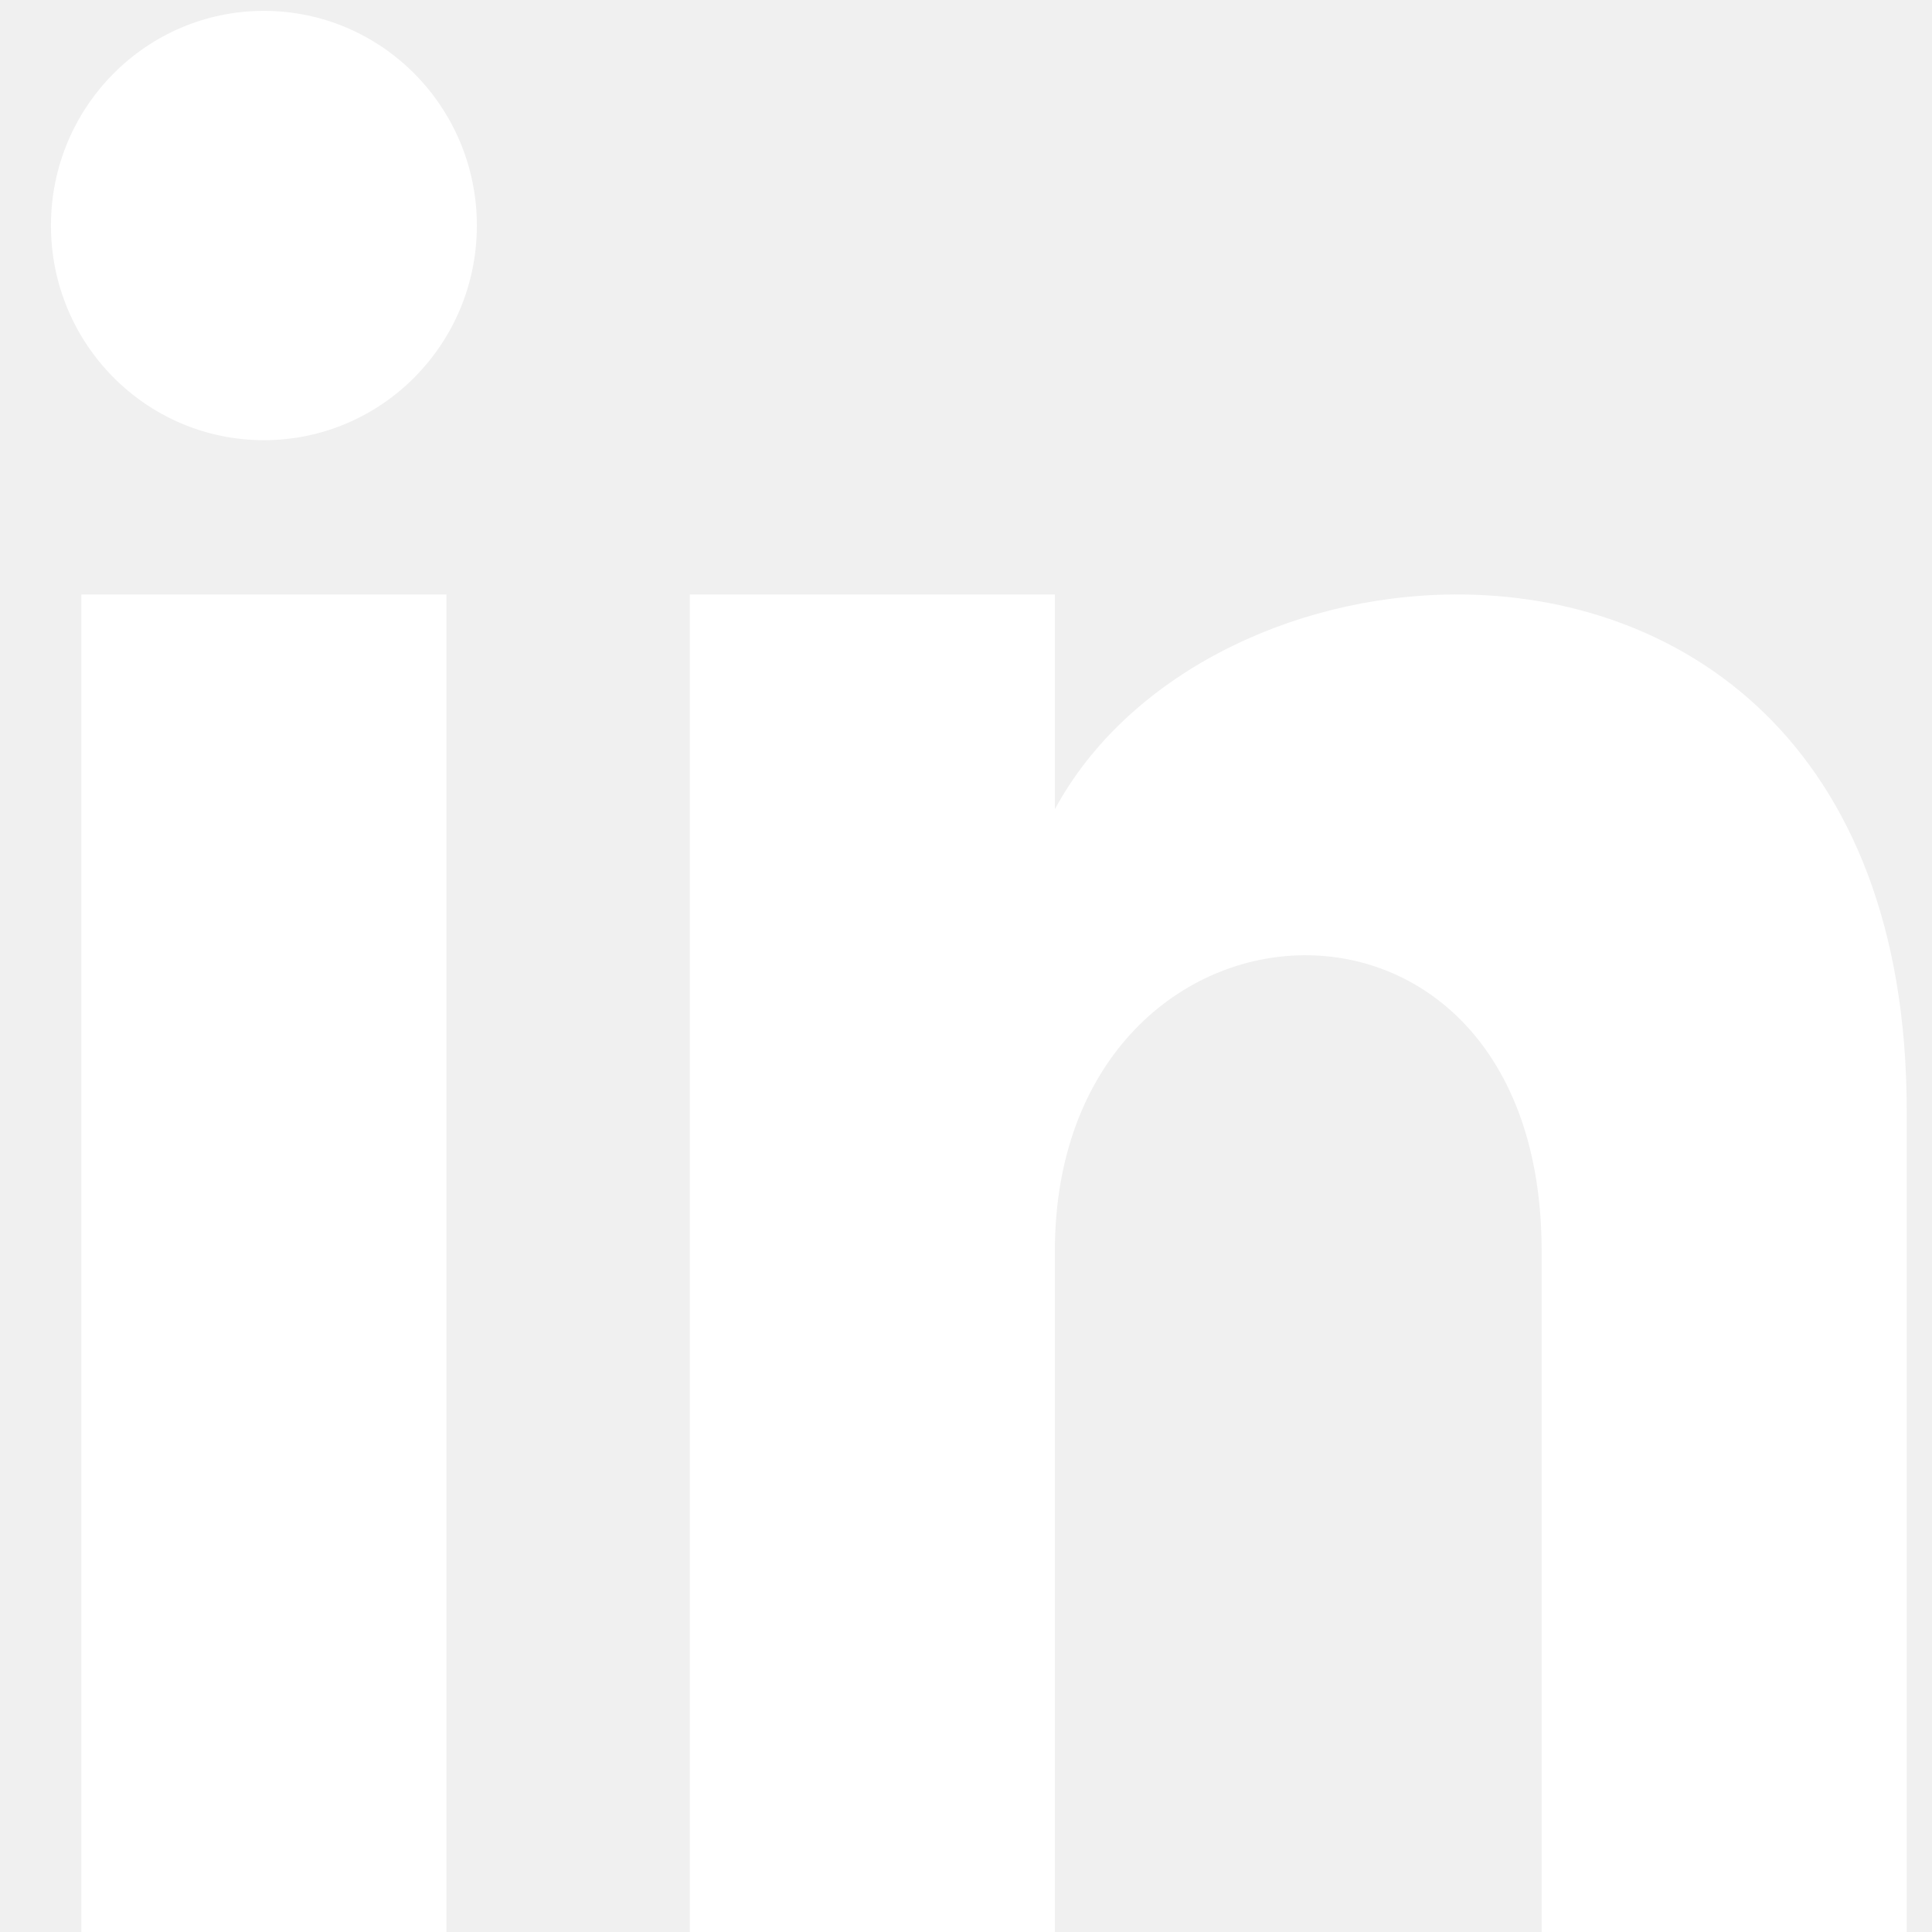
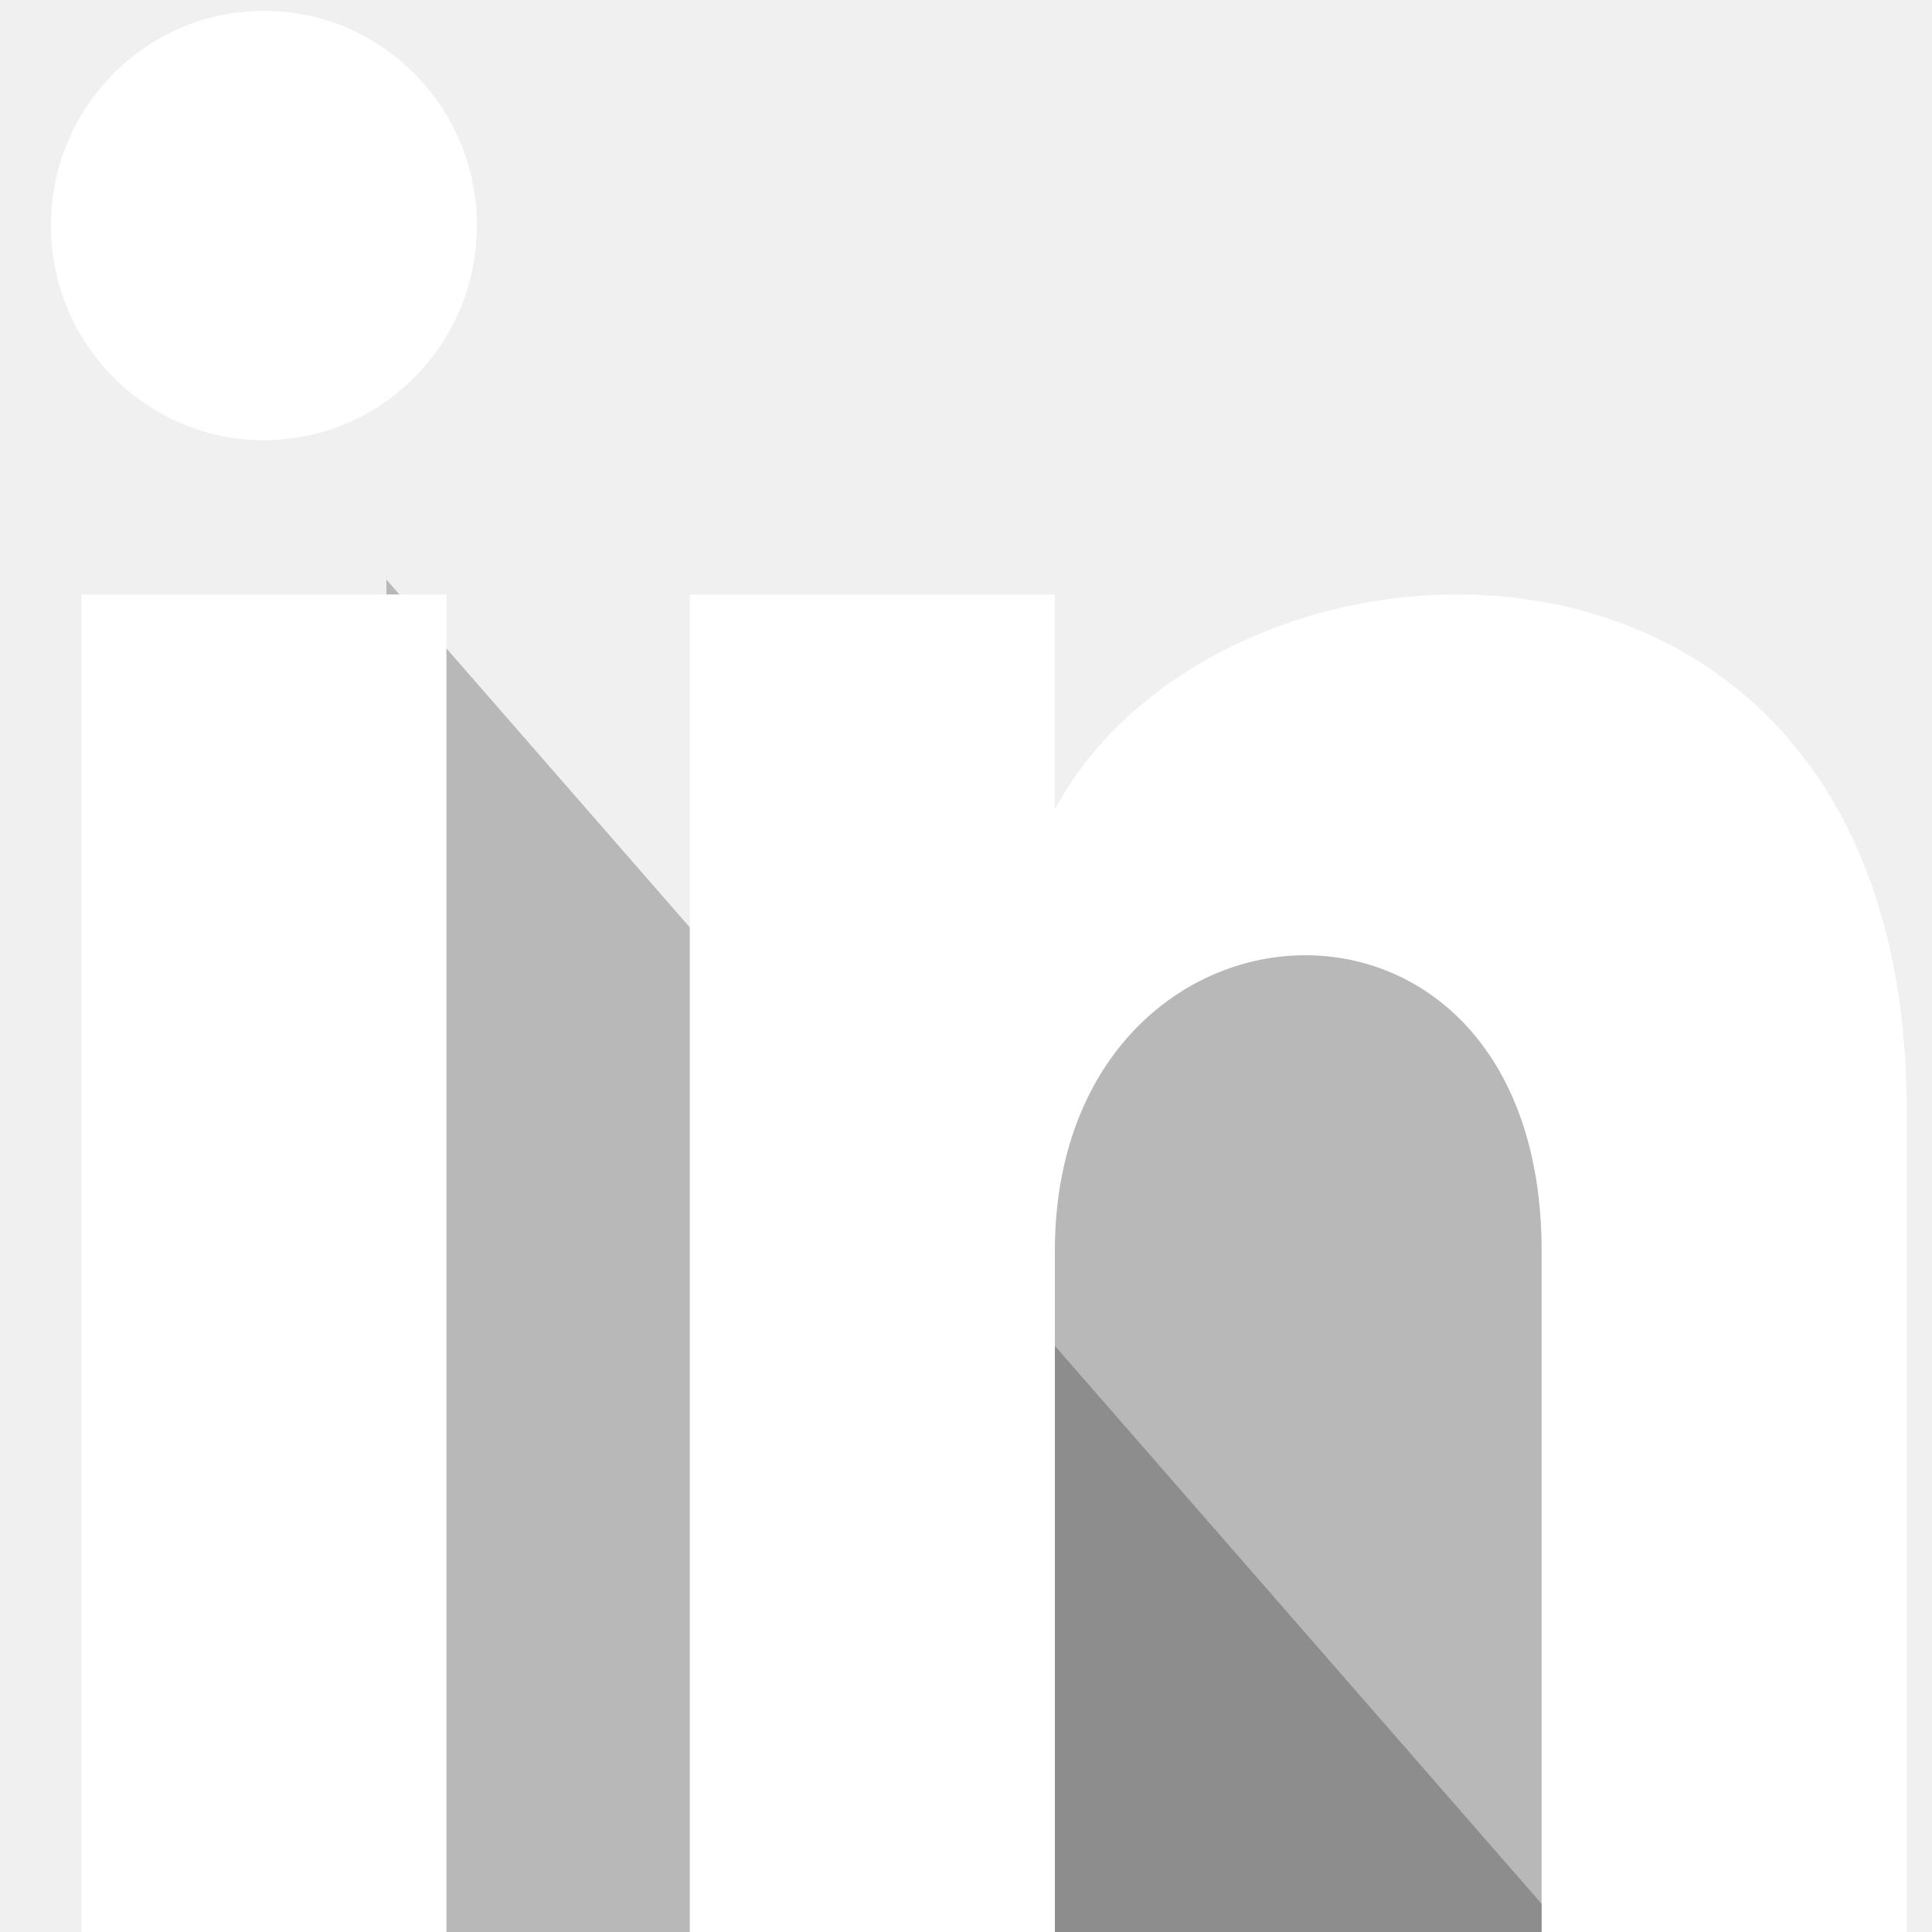
<svg xmlns="http://www.w3.org/2000/svg" width="1000" height="1000" viewBox="0 0 1000 1000" id="svg2" version="1.1">
  <defs id="defs4" />
  <g id="layer1" transform="translate(0,-52.36216)">
+     <path style="fill:#000000;fill-opacity:0.233;fill-rule:evenodd;stroke:none;stroke-width:1px;stroke-linecap:butt;stroke-linejoin:miter;stroke-opacity:1" d="m 452.548,1052.362 c 0,0 -13.511,-256.942 16.971,-400 L 500,509.304 l 300,0 0,543.058 -319.799,2.828 z" id="path4183" />
+     <path style="fill:#000000;fill-opacity:0.233;fill-rule:evenodd;stroke:none;stroke-width:1px;stroke-linecap:butt;stroke-linejoin:miter;stroke-opacity:1" d="M 200,352.362 813.137,1055.191 200,1052.362 Z" id="path4181" />
    <path style="opacity:1;fill:#ffffff;fill-opacity:1;stroke:none;stroke-width:8;stroke-linecap:butt;stroke-linejoin:round;stroke-miterlimit:4;stroke-dasharray:none;stroke-dashoffset:0;stroke-opacity:0" d="m 136.599,57.987 c -60.844,0 -110.227,49.757 -110.227,111.105 0,61.348 49.383,111.108 110.227,111.108 60.907,-10e-6 110.224,-49.76 110.224,-111.108 0,-61.348 -49.38,-111.105 -110.224,-111.105 z M 752.4,360.053 c -85.035,0.6 -169.302,42.466 -206.397,111.181 l 0,-111.168 -188.957,0 0,692.841 188.957,0 0,-352.972 c 0,-196.075 251.946,-212.136 251.946,0 l 0,352.972 188.957,0 0,-425.721 c 0,-191.281 -117.975,-267.954 -234.505,-267.133 z m -710.281,0.013 0,692.841 188.957,0 0,-692.841 -188.957,0 z" id="rect4884" />
  </g>
</svg>
